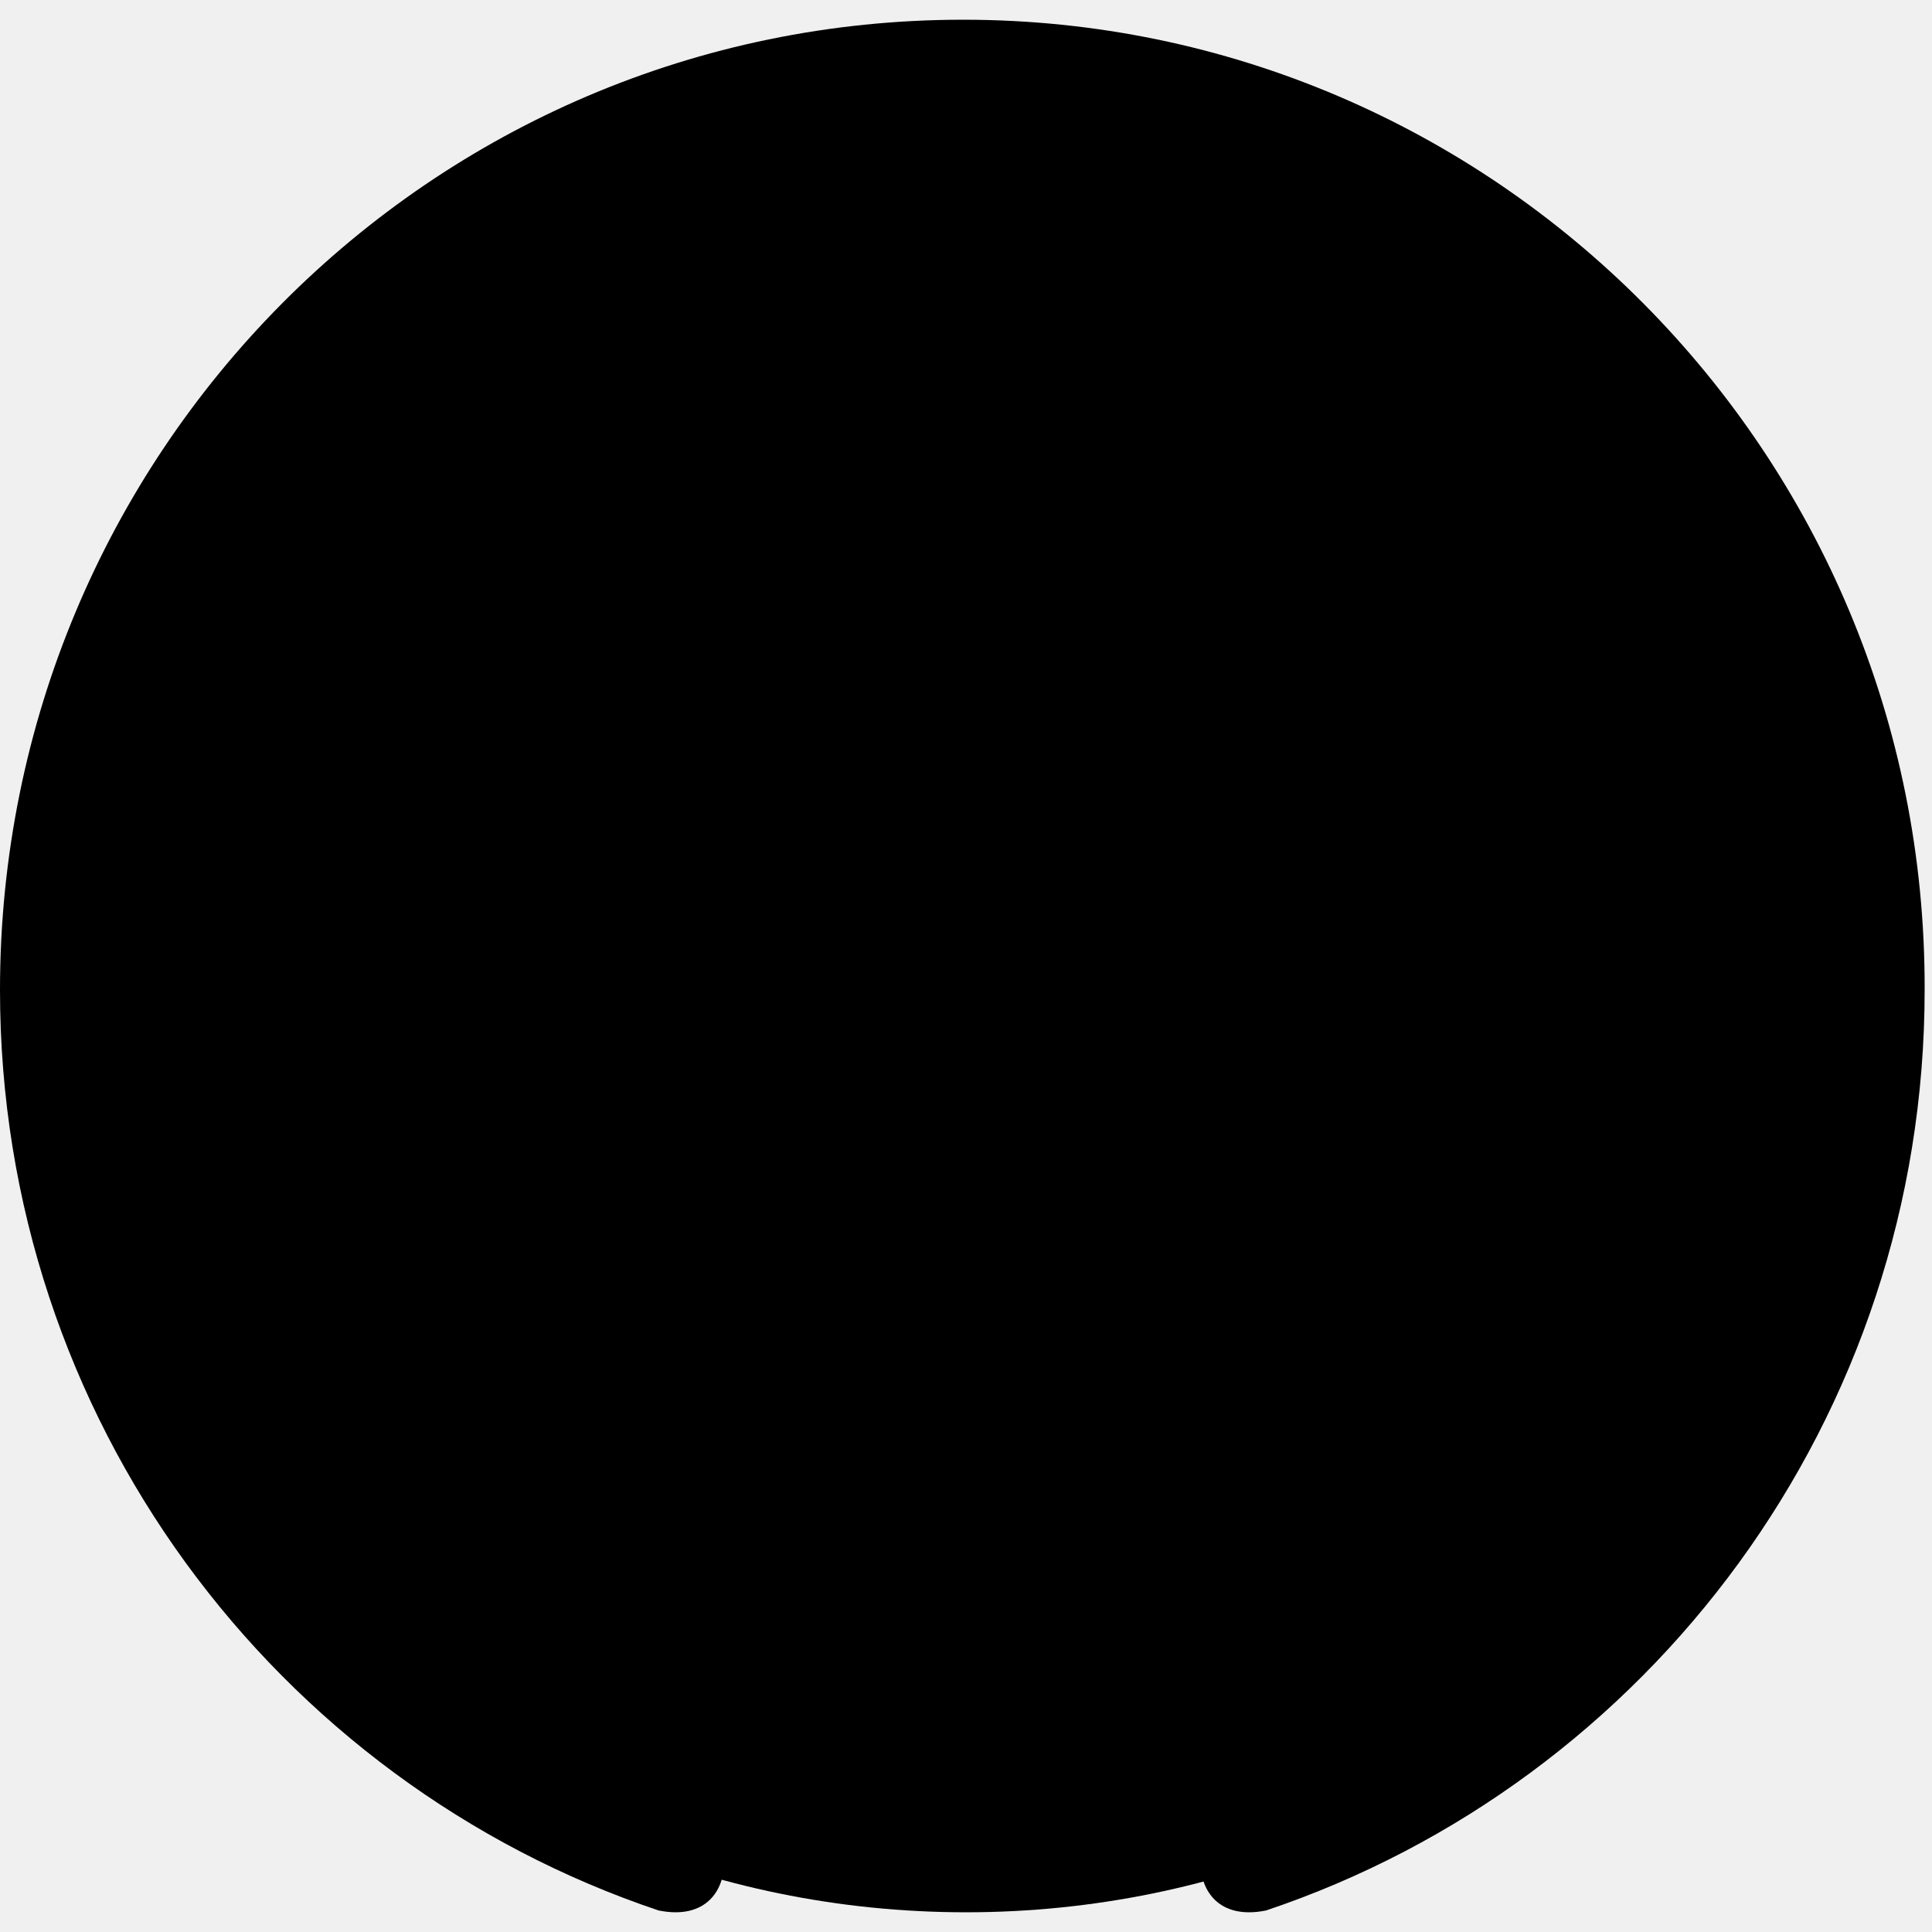
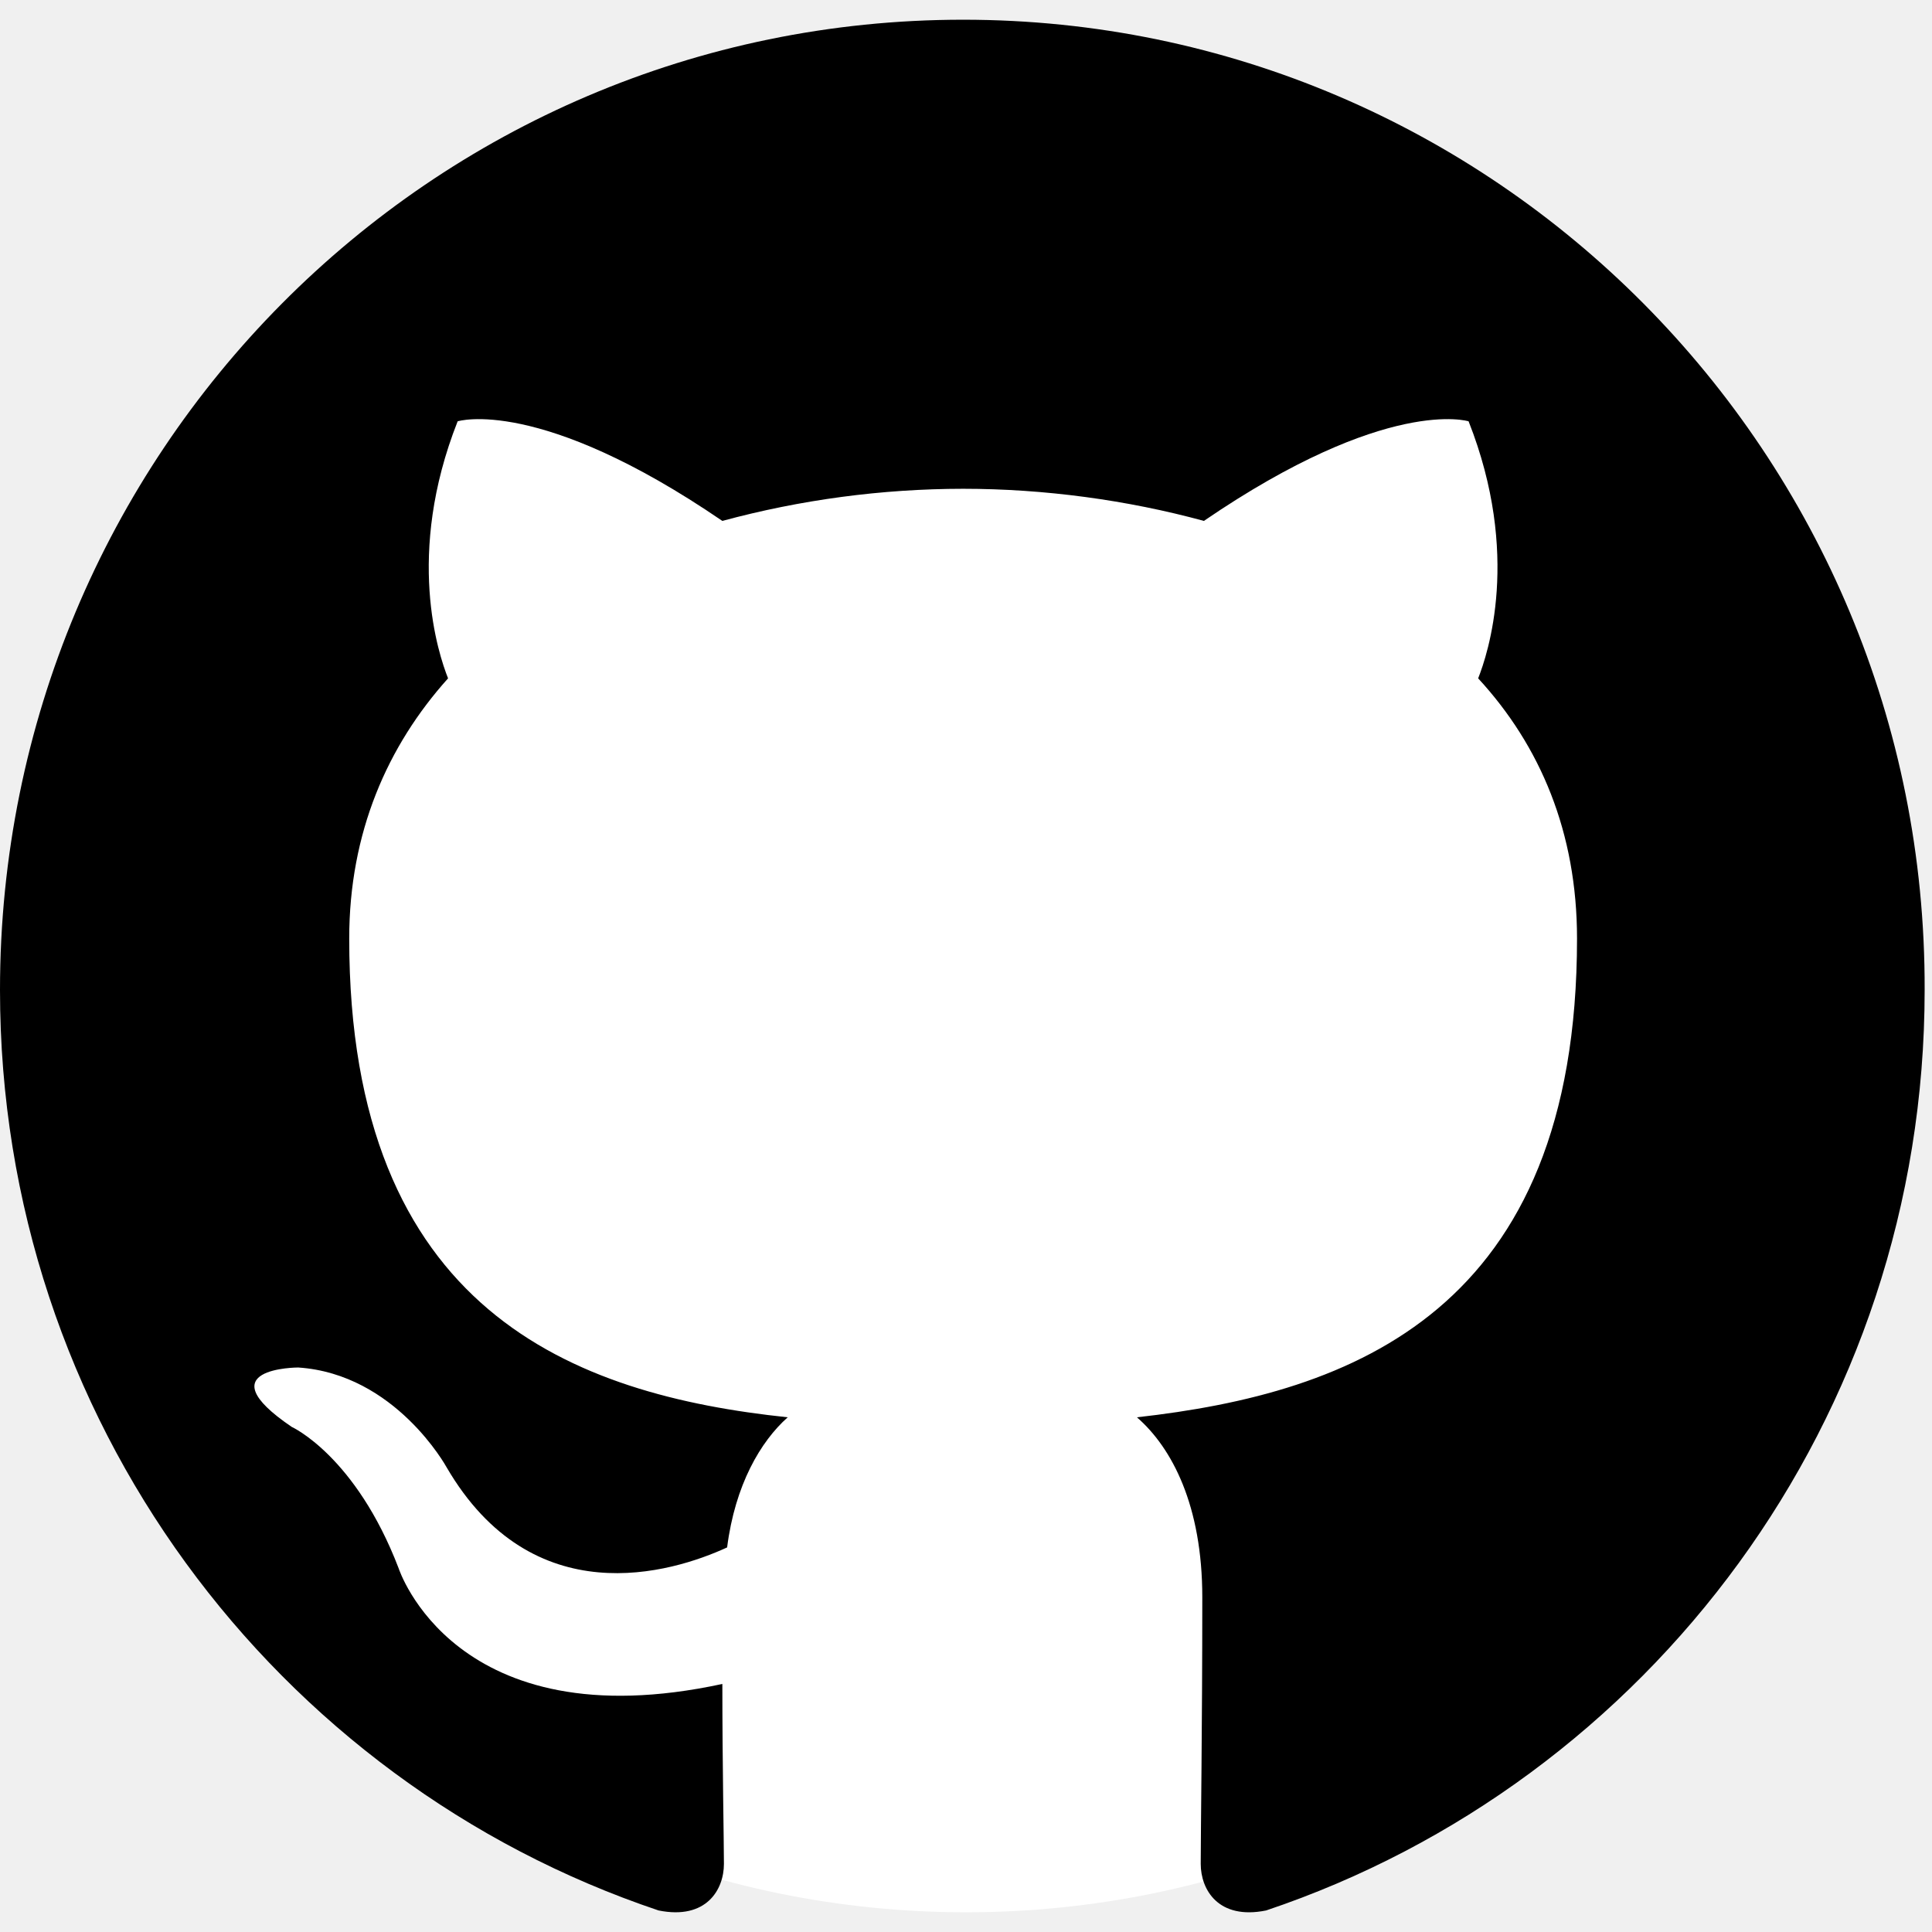
<svg xmlns="http://www.w3.org/2000/svg" width="30px" height="30px" viewBox="0 0 98 98">
  <svg y="1">
-     <circle cx="49" cy="49" r="47" class="accent" />
+     <circle cx="49" cy="49" r="47" class="accent" fill="white" />
    <path fill-rule="evenodd" clip-rule="evenodd" d="M48.854 0C21.839 0 0 22 0 49.217c0 21.756 13.993 40.172 33.405 46.69 2.427.49 3.316-1.059 3.316-2.362 0-1.141-.08-5.052-.08-9.127-13.59 2.934-16.42-5.867-16.42-5.867-2.184-5.704-5.42-7.17-5.42-7.17-4.448-3.015.324-3.015.324-3.015 4.934.326 7.523 5.052 7.523 5.052 4.367 7.496 11.404 5.378 14.235 4.074.404-3.178 1.699-5.378 3.074-6.6-10.839-1.141-22.243-5.378-22.243-24.283 0-5.378 1.94-9.778 5.014-13.2-.485-1.222-2.184-6.275.486-13.038 0 0 4.125-1.304 13.426 5.052a46.97 46.97 0 0 1 12.214-1.63c4.125 0 8.33.571 12.213 1.63 9.302-6.356 13.427-5.052 13.427-5.052 2.67 6.763.97 11.816.485 13.038 3.155 3.422 5.015 7.822 5.015 13.2 0 18.905-11.404 23.06-22.324 24.283 1.78 1.548 3.316 4.481 3.316 9.126 0 6.6-.08 11.897-.08 13.526 0 1.304.89 2.853 3.316 2.364 19.412-6.52 33.405-24.935 33.405-46.691C97.707 22 75.788 0 48.854 0z" class="background" />
  </svg>
</svg>
